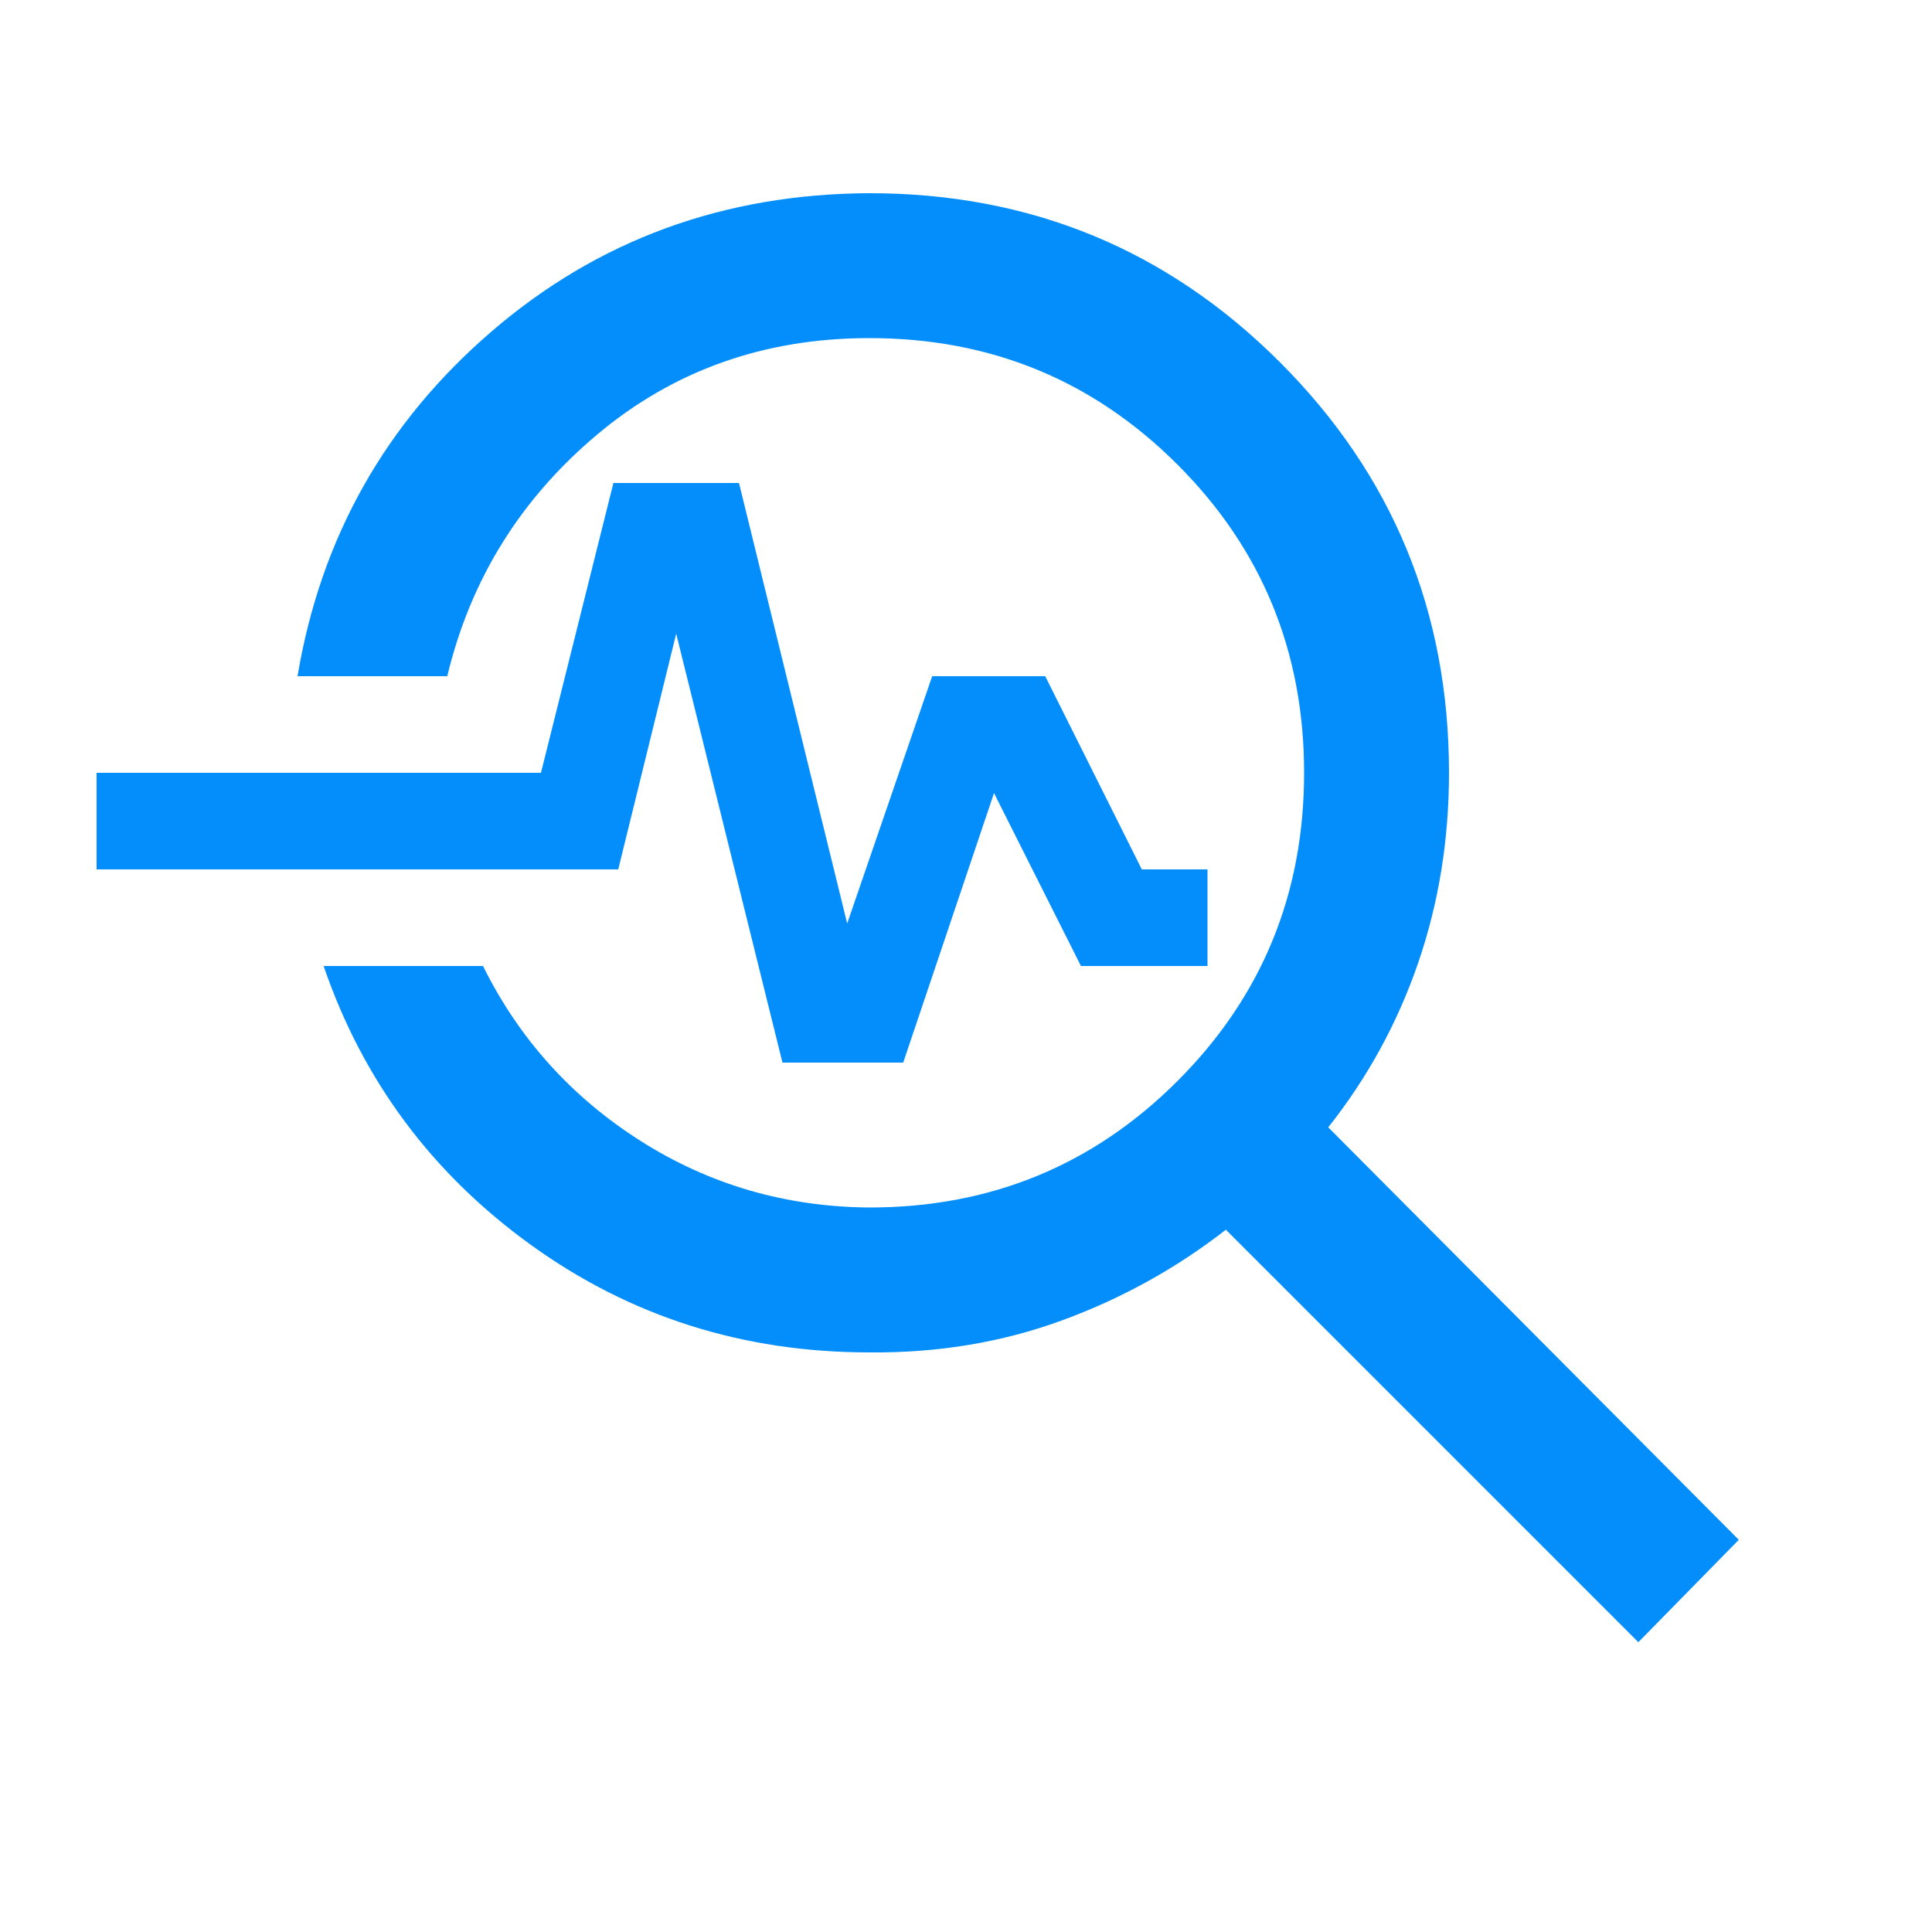
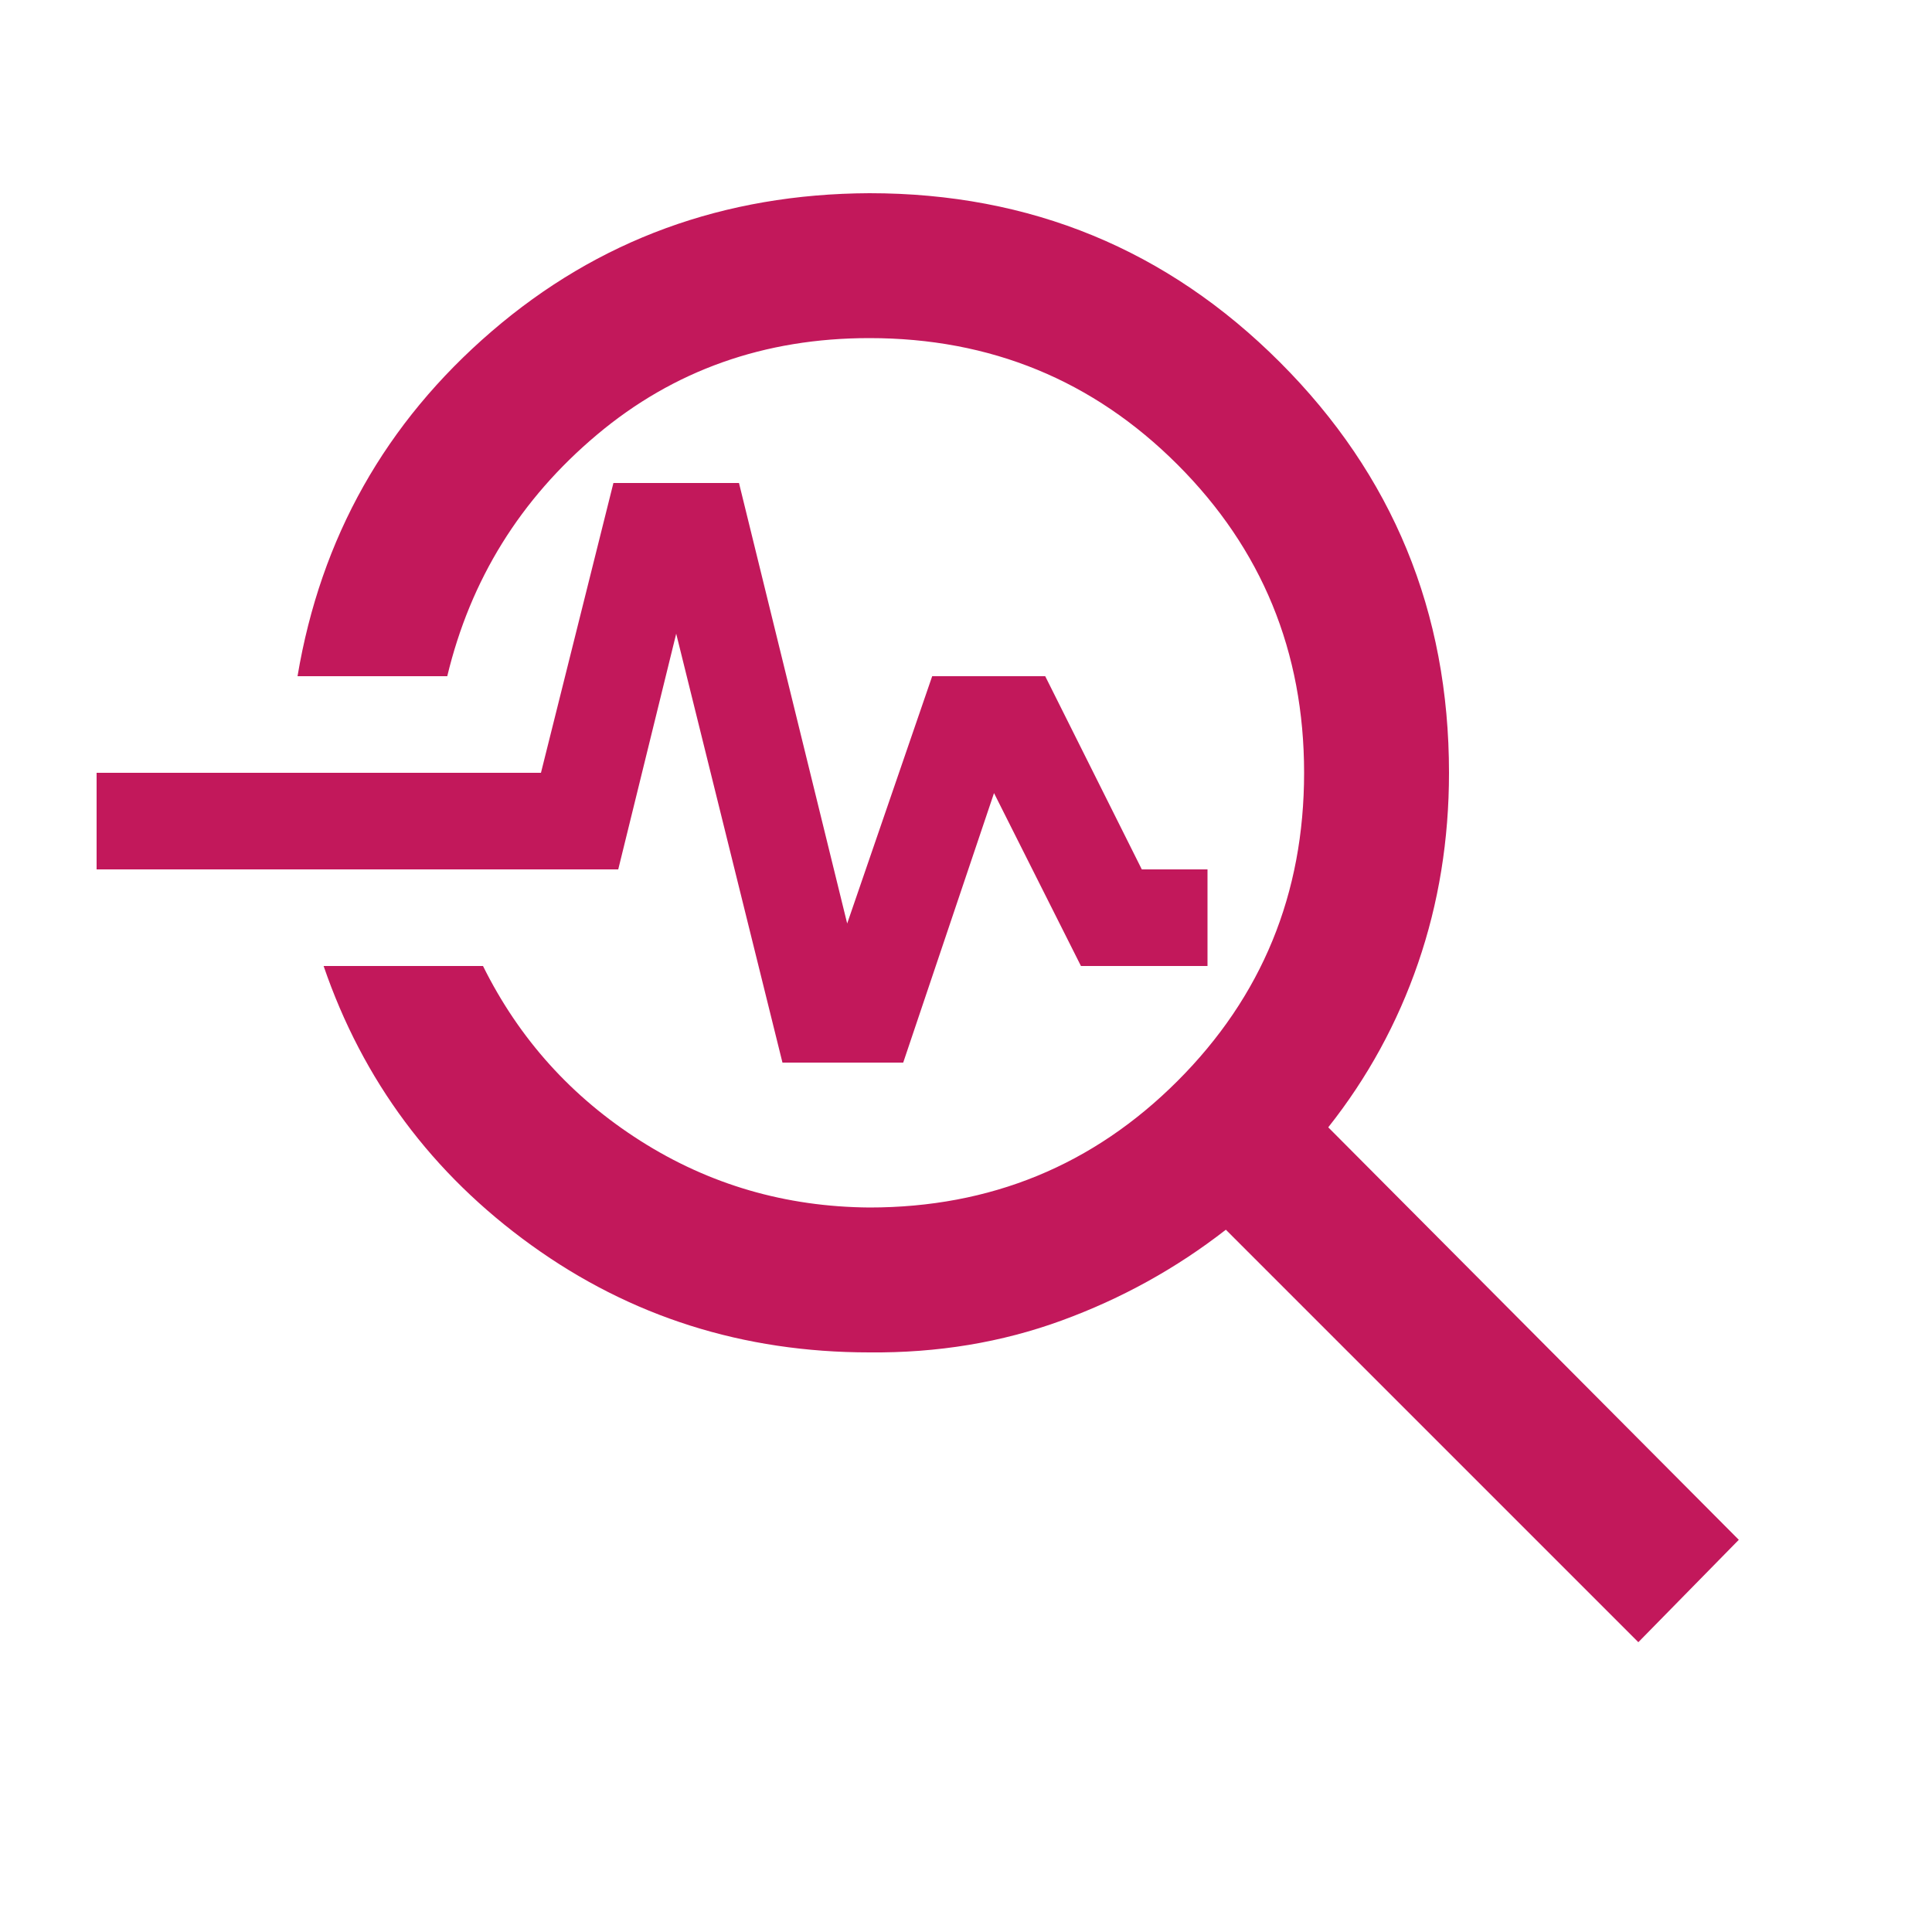
- <svg xmlns="http://www.w3.org/2000/svg" viewBox="0 0 20 20" height="20px" width="20px" fill="#038efc">
+ <svg xmlns="http://www.w3.org/2000/svg" viewBox="0 0 20 20" height="20px" width="20px" fill="#C2185B">
  <path d="M16.96,17l-4.27-4.27q-0.77,0.6-1.7,0.94T9,14q-1.96,0-3.5-1.11T3.35,10H5q0.56,1.13 1.63,1.81T9,12.5q1.88,0 3.19-1.31T13.5,8T12.19,4.81T9,3.5q-1.63,0-2.82,1T4.63,7H3.08Q3.44,4.85 5.09,3.43T9,2q2.5,0 4.25,1.75T15,8q0,1.04-0.32,1.97t-0.93,1.7L18,15.94L16.96,17ZM8.1,11L7,6.56L6.4,9H1V8H5.6L6.35,5H7.65L8.77,9.56L9.65,7h1.17l1,2H12.5v1H11.19l-0.9-1.79L9.35,11H8.1Z" />
</svg>
